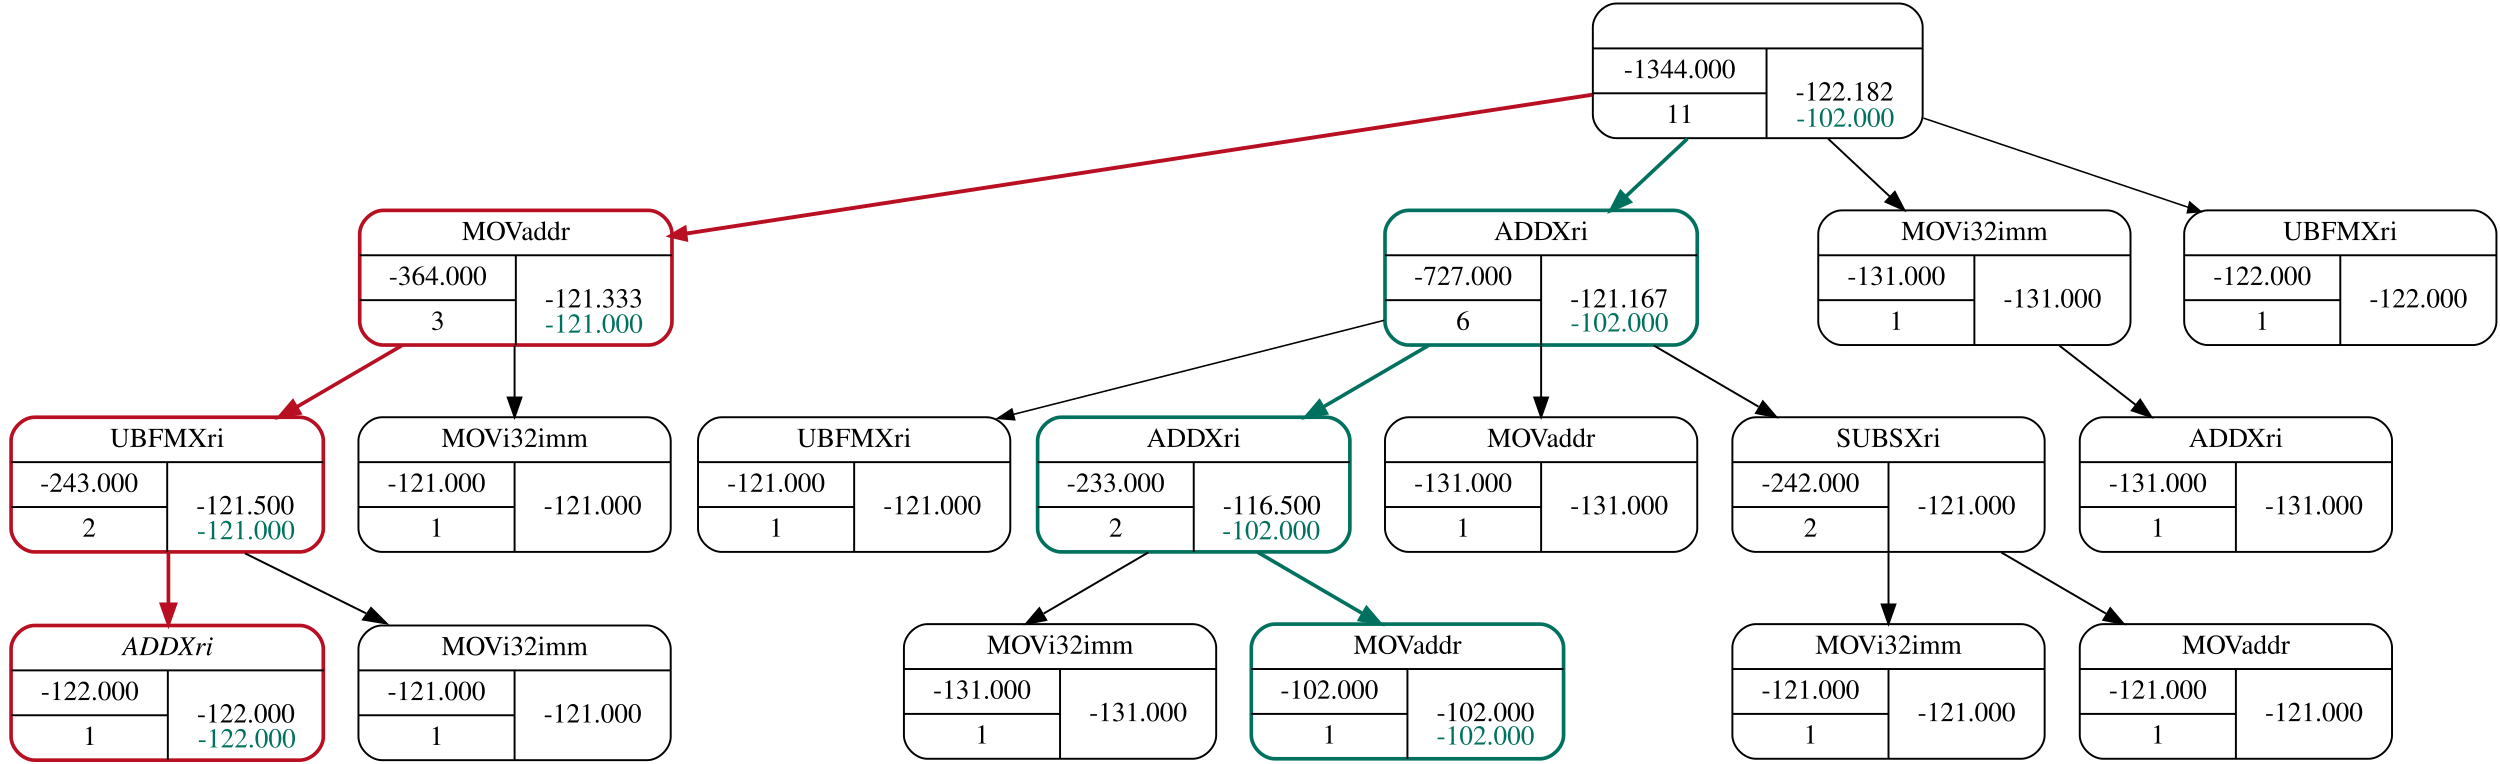
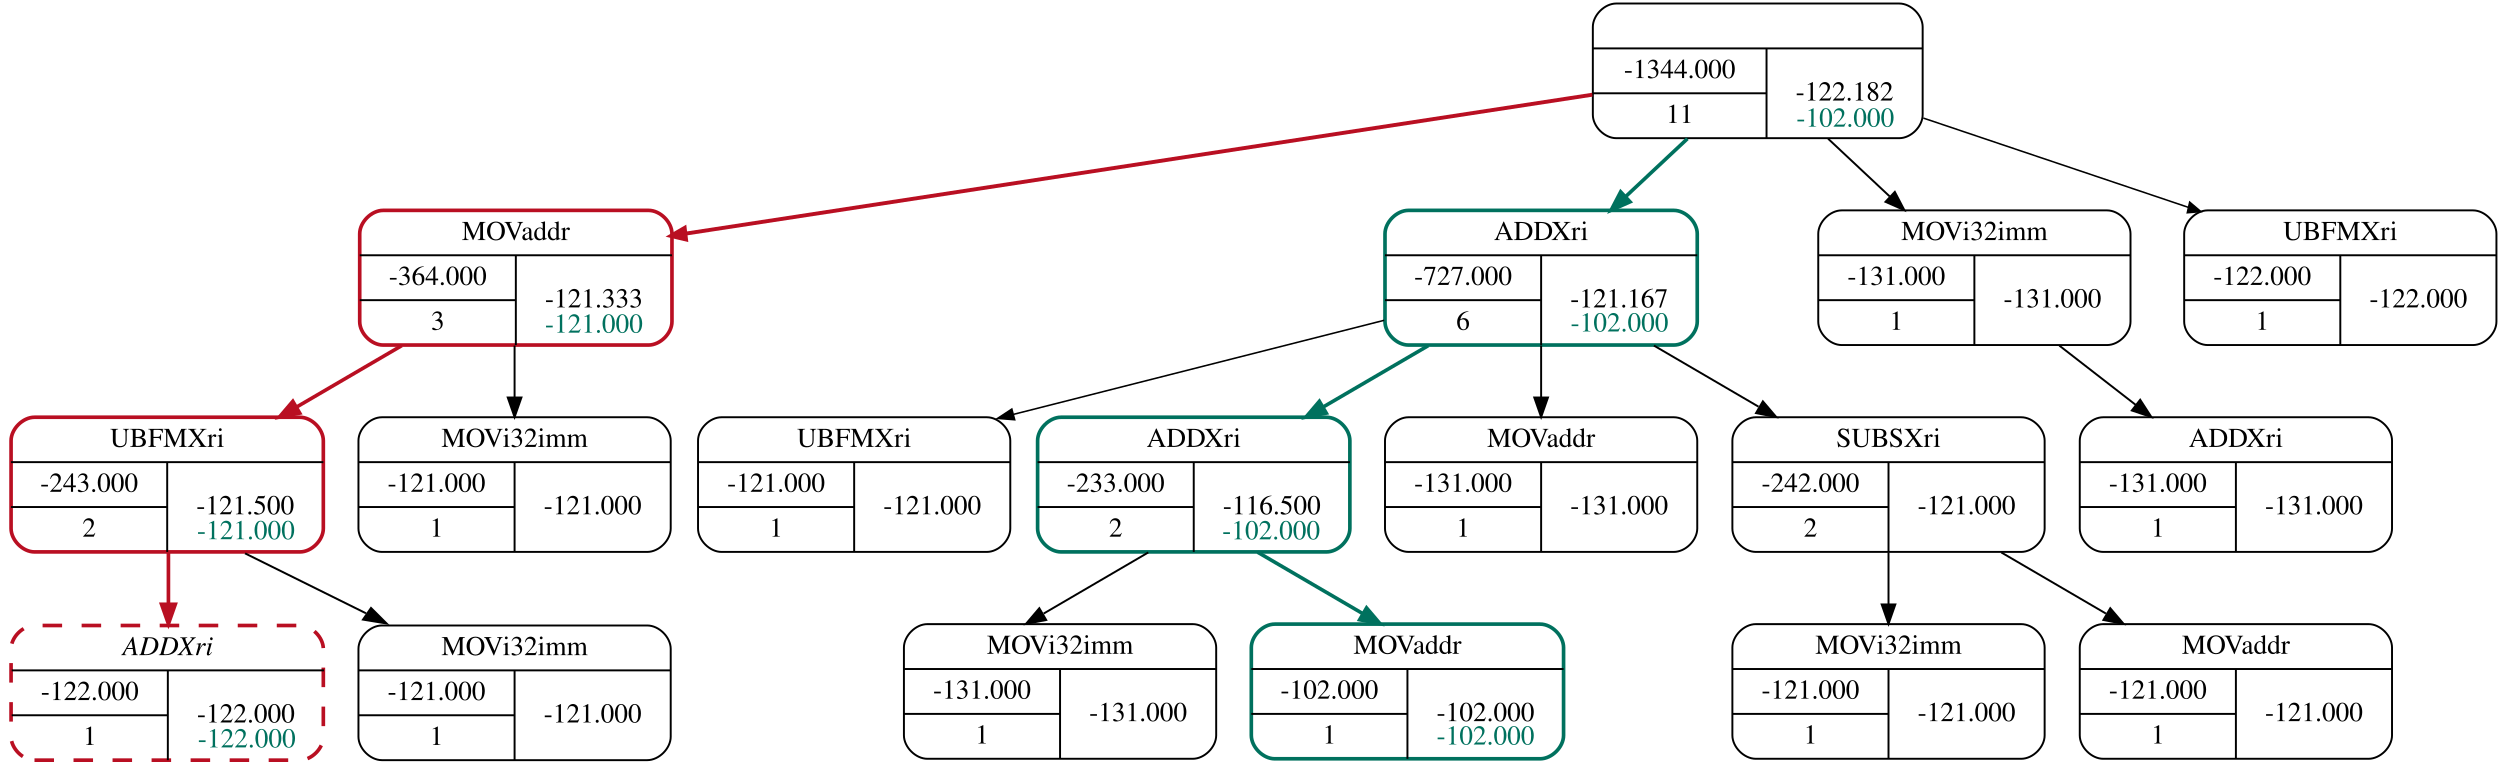
<svg xmlns="http://www.w3.org/2000/svg" width="1281pt" height="391pt" viewBox="0 0 1281 391" version="1.1" id="svg520">
  <defs id="defs524" />
  <g id="graph0" class="graph" transform="translate(-259.8283,389.3011)">
    <g id="node1" class="node" transform="translate(124.5)">
      <path d="m 963.5,-318.5 c 0,0 145,0 145,0 6,0 12,-6 12,-12 0,0 0,-45 0,-45 0,-6 -6,-12 -12,-12 0,0 -145,0 -145,0 -6,0 -12,6 -12,12 0,0 0,45 0,45 0,6 6,12 12,12" id="path8" style="fill:none;stroke:#000000" />
      <text x="1036" y="-372.3" font-size="14.00" id="text10" style="font-size:14px;font-family:Times, serif;text-anchor:middle" />
      <polyline points="951.5,-364.5 1120.5,-364.5 " id="polyline12" style="fill:none;stroke:#000000" />
      <text x="996" y="-349.3" font-size="14.00" id="text14" style="font-size:14px;font-family:Times, serif;text-anchor:middle">-1344.000</text>
      <polyline points="951.5,-341.5 1040.5,-341.5 " id="polyline16" style="fill:none;stroke:#000000" />
      <text x="996" y="-326.3" font-size="14.00" id="text18" style="font-size:14px;font-family:Times, serif;text-anchor:middle">11</text>
      <polyline points="1040.5,-318.5 1040.5,-364.5 " id="polyline20" style="fill:none;stroke:#000000" />
      <text x="1080.5" y="-337.8" font-size="14.00" id="text22" style="font-size:14px;font-family:Times, serif;text-anchor:middle">-122.182</text>
    </g>
    <g id="node2" class="node" transform="translate(266.1424)">
      <path d="m 190,-212.5 c 0,0 136,0 136,0 6,0 12,-6 12,-12 0,0 0,-45 0,-45 0,-6 -6,-12 -12,-12 0,0 -136,0 -136,0 -6,0 -12,6 -12,12 0,0 0,45 0,45 0,6 6,12 12,12" id="path27" style="fill:none;stroke:#b90f22;stroke-width:1.875;stroke-miterlimit:4;stroke-dasharray:none;stroke-opacity:1" />
      <text x="258" y="-266.3" font-size="14.00" id="text29" style="font-size:14px;font-family:Times, serif;text-anchor:middle">MOVaddr</text>
      <polyline points="178,-258.5 338,-258.5 " id="polyline31" style="fill:none;stroke:#000000" />
      <text x="218" y="-243.3" font-size="14.00" id="text33" style="font-size:14px;font-family:Times, serif;text-anchor:middle">-364.000</text>
      <polyline points="178,-235.5 258,-235.5 " id="polyline35" style="fill:none;stroke:#000000" />
      <text x="218" y="-220.3" font-size="14.00" id="text37" style="font-size:14px;font-family:Times, serif;text-anchor:middle">3</text>
      <polyline points="258,-212.5 258,-258.5 " id="polyline39" style="fill:none;stroke:#000000" />
      <text x="298" y="-231.8" font-size="14.00" id="text41" style="font-size:14px;font-family:Times, serif;text-anchor:middle">-121.333</text>
      <flowRoot xml:space="preserve" id="flowRoot2670" style="font-style:normal;font-variant:normal;font-weight:normal;font-stretch:normal;font-size:14.667px;line-height:1.25;font-family:sans-serif;-inkscape-font-specification:'sans-serif, Normal';font-variant-ligatures:normal;font-variant-caps:normal;font-variant-numeric:normal;font-feature-settings:normal;text-align:start;letter-spacing:0px;word-spacing:0px;writing-mode:lr-tb;text-anchor:start;fill:#000000;fill-opacity:1;stroke:none" transform="matrix(0.75,0,0,0.75,-5.6717,-389.3011)">
        <flowRegion id="flowRegion2672">
          <rect id="rect2674" width="1.119" height="15.299" x="404.851" y="209.766" />
        </flowRegion>
        <flowPara id="flowPara2676" />
      </flowRoot>
      <text x="298" y="-218.841" font-size="14.00" id="text41-7" style="font-size:14px;font-family:Times, serif;text-anchor:middle;fill:#00715e;fill-opacity:1;stroke:none;stroke-width:1;stroke-opacity:1">-121.000</text>
      <text x="119.686" y="-113.018" font-size="14.00" id="text41-7-6" style="font-size:14px;font-family:Times, serif;text-anchor:middle;fill:#00715e;fill-opacity:1;stroke:none;stroke-width:1;stroke-opacity:1">-121.000</text>
      <text x="120.122" y="-6.35" font-size="14.00" id="text41-7-5" style="font-size:14px;font-family:Times, serif;text-anchor:middle;fill:#00715e;fill-opacity:1;stroke:none;stroke-width:1;stroke-opacity:1">-122.000</text>
    </g>
    <g id="edge1" class="edge" transform="matrix(0.7703831,0,0,0.8829129,342.9044,-39.9944)" style="stroke-width:2.273;stroke-miterlimit:4;stroke-dasharray:none;stroke:#b90f22;stroke-opacity:1;fill:#b90f22;fill-opacity:1">
      <path d="m 951.26,-340.67 c -147.74,19.75 -451.14,60.3 -602.8,80.58" id="path46" style="fill:#b90f22;stroke:#b90f22;stroke-width:2.273;stroke-miterlimit:4;stroke-dasharray:none;stroke-opacity:1;fill-opacity:1" />
      <polygon points="348.63,-256.58 338.25,-258.73 347.7,-263.52 " id="polygon48" style="fill:#b90f22;stroke:#b90f22;stroke-width:2.273;stroke-miterlimit:4;stroke-dasharray:none;stroke-opacity:1;fill-opacity:1" />
    </g>
    <g id="node3" class="node" transform="translate(124.5)">
      <path d="m 857,-212.5 c 0,0 136,0 136,0 6,0 12,-6 12,-12 0,0 0,-45 0,-45 0,-6 -6,-12 -12,-12 0,0 -136,0 -136,0 -6,0 -12,6 -12,12 0,0 0,45 0,45 0,6 6,12 12,12" id="path53" style="fill:none;stroke:#00715e;stroke-opacity:1;stroke-width:1.875;stroke-miterlimit:4;stroke-dasharray:none" />
      <text x="925" y="-266.3" font-size="14.00" id="text55" style="font-size:14px;font-family:Times, serif;text-anchor:middle">ADDXri</text>
      <polyline points="845,-258.5 1005,-258.5 " id="polyline57" style="fill:none;stroke:#000000" />
      <text x="885" y="-243.3" font-size="14.00" id="text59" style="font-size:14px;font-family:Times, serif;text-anchor:middle">-727.000</text>
      <polyline points="845,-235.5 925,-235.5 " id="polyline61" style="fill:none;stroke:#000000" />
      <text x="885" y="-220.3" font-size="14.00" id="text63" style="font-size:14px;font-family:Times, serif;text-anchor:middle">6</text>
      <polyline points="925,-212.5 925,-258.5 " id="polyline65" style="fill:none;stroke:#000000" />
      <text x="965" y="-231.8" font-size="14.00" id="text67" style="font-size:14px;font-family:Times, serif;text-anchor:middle">-121.167</text>
    </g>
    <g id="edge2" class="edge" transform="translate(124.5)" style="stroke:#00715e;stroke-opacity:1;fill:#00715e;fill-opacity:1;stroke-width:1.875;stroke-miterlimit:4;stroke-dasharray:none">
      <path d="m 999.96,-318.23 c -10.08,9.45 -21.15,19.82 -31.61,29.62" id="path72" style="fill:#00715e;stroke:#00715e;stroke-width:1.875;stroke-miterlimit:4;stroke-dasharray:none;stroke-opacity:1;fill-opacity:1" />
      <polygon points="970.55,-285.88 960.86,-281.6 965.76,-290.99 " id="polygon74" style="fill:#00715e;stroke:#00715e;stroke-opacity:1;fill-opacity:1;stroke-width:1.875;stroke-miterlimit:4;stroke-dasharray:none" />
    </g>
    <g id="node4" class="node" transform="translate(124.5)">
      <path d="m 1079,-212.5 c 0,0 136,0 136,0 6,0 12,-6 12,-12 0,0 0,-45 0,-45 0,-6 -6,-12 -12,-12 0,0 -136,0 -136,0 -6,0 -12,6 -12,12 0,0 0,45 0,45 0,6 6,12 12,12" id="path79" style="fill:none;stroke:#000000" />
      <text x="1147" y="-266.3" font-size="14.00" id="text81" style="font-size:14px;font-family:Times, serif;text-anchor:middle">MOVi32imm</text>
      <polyline points="1067,-258.5 1227,-258.5 " id="polyline83" style="fill:none;stroke:#000000" />
      <text x="1107" y="-243.3" font-size="14.00" id="text85" style="font-size:14px;font-family:Times, serif;text-anchor:middle">-131.000</text>
      <polyline points="1067,-235.5 1147,-235.5 " id="polyline87" style="fill:none;stroke:#000000" />
      <text x="1107" y="-220.3" font-size="14.00" id="text89" style="font-size:14px;font-family:Times, serif;text-anchor:middle">1</text>
      <polyline points="1147,-212.5 1147,-258.5 " id="polyline91" style="fill:none;stroke:#000000" />
      <text x="1187" y="-231.8" font-size="14.00" id="text93" style="font-size:14px;font-family:Times, serif;text-anchor:middle">-131.000</text>
    </g>
    <g id="edge3" class="edge" transform="translate(124.5)">
      <path d="m 1072.04,-318.23 c 10.08,9.45 21.15,19.82 31.61,29.62" id="path98" style="fill:none;stroke:#000000" />
      <polygon points="1106.24,-290.99 1111.14,-281.6 1101.45,-285.88 " id="polygon100" style="fill:#000000;stroke:#000000" />
    </g>
    <g id="node5" class="node" transform="translate(45)">
      <path d="m 1346,-212.5 c 0,0 136,0 136,0 6,0 12,-6 12,-12 0,0 0,-45 0,-45 0,-6 -6,-12 -12,-12 0,0 -136,0 -136,0 -6,0 -12,6 -12,12 0,0 0,45 0,45 0,6 6,12 12,12" id="path105" style="fill:none;stroke:#000000" />
      <text x="1414" y="-266.3" font-size="14.00" id="text107" style="font-size:14px;font-family:Times, serif;text-anchor:middle">UBFMXri</text>
      <polyline points="1334,-258.5 1494,-258.5 " id="polyline109" style="fill:none;stroke:#000000" />
      <text x="1374" y="-243.3" font-size="14.00" id="text111" style="font-size:14px;font-family:Times, serif;text-anchor:middle">-122.000</text>
      <polyline points="1334,-235.5 1414,-235.5 " id="polyline113" style="fill:none;stroke:#000000" />
      <text x="1374" y="-220.3" font-size="14.00" id="text115" style="font-size:14px;font-family:Times, serif;text-anchor:middle">1</text>
      <polyline points="1414,-212.5 1414,-258.5 " id="polyline117" style="fill:none;stroke:#000000" />
      <text x="1454" y="-231.8" font-size="14.00" id="text119" style="font-size:14px;font-family:Times, serif;text-anchor:middle">-122.000</text>
    </g>
    <g id="edge4" class="edge" transform="matrix(0.6674028,0,0,0.8171366,497.2863,-60.23837)">
      <path d="m 1120.83,-328.66 c 60.54,16.66 141.81,39.02 203.43,55.97" id="path124" style="fill:none;stroke:#000000" />
      <polygon points="1333.98,-270.02 1323.41,-269.29 1325.27,-276.04 " id="polygon126" style="fill:#000000;stroke:#000000" />
    </g>
    <g id="node6" class="node" transform="translate(265.5)">
      <path d="m 12,-106.5 c 0,0 136,0 136,0 6,0 12,-6 12,-12 0,0 0,-45 0,-45 0,-6 -6,-12 -12,-12 0,0 -136,0 -136,0 -6,0 -12,6 -12,12 0,0 0,45 0,45 0,6 6,12 12,12" id="path131" style="fill:none;stroke:#b90f22;stroke-width:1.875;stroke-miterlimit:4;stroke-dasharray:none;stroke-opacity:1" />
      <text x="80" y="-160.3" font-size="14.00" id="text133" style="font-size:14px;font-family:Times, serif;text-anchor:middle">UBFMXri</text>
      <polyline points="0,-152.5 160,-152.5 " id="polyline135" style="fill:none;stroke:#000000" />
      <text x="40" y="-137.3" font-size="14.00" id="text137" style="font-size:14px;font-family:Times, serif;text-anchor:middle">-243.000</text>
      <polyline points="0,-129.5 80,-129.5 " id="polyline139" style="fill:none;stroke:#000000" />
      <text x="40" y="-114.3" font-size="14.00" id="text141" style="font-size:14px;font-family:Times, serif;text-anchor:middle">2</text>
      <polyline points="80,-106.5 80,-152.5 " id="polyline143" style="fill:none;stroke:#000000" />
      <text x="120" y="-125.8" font-size="14.00" id="text145" style="font-size:14px;font-family:Times, serif;text-anchor:middle">-121.500</text>
    </g>
    <g id="edge5" class="edge" transform="translate(265.5)" style="stroke-width:1.875;stroke-miterlimit:4;stroke-dasharray:none;stroke:#b90f22;stroke-opacity:1;fill:#b90f22;fill-opacity:1">
      <path d="m 200.21,-212.23 c -17.12,10 -36,21.03 -53.62,31.32" id="path150" style="fill:#b90f22;stroke:#b90f22;stroke-width:1.875;stroke-miterlimit:4;stroke-dasharray:none;stroke-opacity:1;fill-opacity:1" />
      <polygon points="137.5,-175.6 144.37,-183.66 147.9,-177.62 " id="polygon152" style="fill:#b90f22;stroke:#b90f22;stroke-width:1.875;stroke-miterlimit:4;stroke-dasharray:none;stroke-opacity:1;fill-opacity:1" />
    </g>
    <g id="node7" class="node" transform="translate(265.5)">
      <path d="m 190,-106.5 c 0,0 136,0 136,0 6,0 12,-6 12,-12 0,0 0,-45 0,-45 0,-6 -6,-12 -12,-12 0,0 -136,0 -136,0 -6,0 -12,6 -12,12 0,0 0,45 0,45 0,6 6,12 12,12" id="path157" style="fill:none;stroke:#000000" />
      <text x="258" y="-160.3" font-size="14.00" id="text159" style="font-size:14px;font-family:Times, serif;text-anchor:middle">MOVi32imm</text>
      <polyline points="178,-152.5 338,-152.5 " id="polyline161" style="fill:none;stroke:#000000" />
      <text x="218" y="-137.3" font-size="14.00" id="text163" style="font-size:14px;font-family:Times, serif;text-anchor:middle">-121.000</text>
      <polyline points="178,-129.5 258,-129.5 " id="polyline165" style="fill:none;stroke:#000000" />
      <text x="218" y="-114.3" font-size="14.00" id="text167" style="font-size:14px;font-family:Times, serif;text-anchor:middle">1</text>
      <polyline points="258,-106.5 258,-152.5 " id="polyline169" style="fill:none;stroke:#000000" />
      <text x="298" y="-125.8" font-size="14.00" id="text171" style="font-size:14px;font-family:Times, serif;text-anchor:middle">-121.000</text>
    </g>
    <g id="edge6" class="edge" transform="translate(265.5)">
      <path d="m 258,-212.23 c 0,8.44 0,17.61 0,26.46" id="path176" style="fill:none;stroke:#000000" />
      <polygon points="258,-175.6 254.5,-185.6 261.5,-185.6 " id="polygon178" style="fill:#000000;stroke:#000000" />
    </g>
    <g id="node8" class="node" transform="translate(172.5)">
      <path d="m 457,-106.5 c 0,0 136,0 136,0 6,0 12,-6 12,-12 0,0 0,-45 0,-45 0,-6 -6,-12 -12,-12 0,0 -136,0 -136,0 -6,0 -12,6 -12,12 0,0 0,45 0,45 0,6 6,12 12,12" id="path183" style="fill:none;stroke:#000000" />
      <text x="525" y="-160.3" font-size="14.00" id="text185" style="font-size:14px;font-family:Times, serif;text-anchor:middle">UBFMXri</text>
      <polyline points="445,-152.5 605,-152.5 " id="polyline187" style="fill:none;stroke:#000000" />
      <text x="485" y="-137.3" font-size="14.00" id="text189" style="font-size:14px;font-family:Times, serif;text-anchor:middle">-121.000</text>
      <polyline points="445,-129.5 525,-129.5 " id="polyline191" style="fill:none;stroke:#000000" />
      <text x="485" y="-114.3" font-size="14.00" id="text193" style="font-size:14px;font-family:Times, serif;text-anchor:middle">1</text>
      <polyline points="525,-106.5 525,-152.5 " id="polyline195" style="fill:none;stroke:#000000" />
      <text x="565" y="-125.8" font-size="14.00" id="text197" style="font-size:14px;font-family:Times, serif;text-anchor:middle">-121.000</text>
    </g>
    <g id="edge7" class="edge" transform="matrix(0.8280473,0,0,0.80813,269.7493,-43.28621)">
      <path d="m 844.54,-225.08 c -66.33,17.24 -160.34,41.69 -229.23,59.6" id="path202" style="fill:none;stroke:#000000" />
      <polygon points="615.9,-162.02 605.34,-162.89 614.13,-168.79 " id="polygon204" style="fill:#000000;stroke:#000000" />
    </g>
    <g id="node9" class="node" transform="translate(124.5)">
      <path d="m 679,-106.5 c 0,0 136,0 136,0 6,0 12,-6 12,-12 0,0 0,-45 0,-45 0,-6 -6,-12 -12,-12 0,0 -136,0 -136,0 -6,0 -12,6 -12,12 0,0 0,45 0,45 0,6 6,12 12,12" id="path209" style="fill:none;stroke:#00715e;stroke-width:1.875;stroke-miterlimit:4;stroke-dasharray:none;stroke-opacity:1" />
      <text x="747" y="-160.3" font-size="14.00" id="text211" style="font-size:14px;font-family:Times, serif;text-anchor:middle">ADDXri</text>
      <polyline points="667,-152.5 827,-152.5 " id="polyline213" style="fill:none;stroke:#000000" />
      <text x="707" y="-137.3" font-size="14.00" id="text215" style="font-size:14px;font-family:Times, serif;text-anchor:middle">-233.000</text>
      <polyline points="667,-129.5 747,-129.5 " id="polyline217" style="fill:none;stroke:#000000" />
      <text x="707" y="-114.3" font-size="14.00" id="text219" style="font-size:14px;font-family:Times, serif;text-anchor:middle">2</text>
      <polyline points="747,-106.5 747,-152.5 " id="polyline221" style="fill:none;stroke:#000000" />
      <text x="787" y="-125.8" font-size="14.00" id="text223" style="font-size:14px;font-family:Times, serif;text-anchor:middle">-116.500</text>
    </g>
    <g id="edge8" class="edge" transform="translate(124.5)" style="stroke:#00715e;stroke-opacity:1;fill:#00715e;fill-opacity:1;stroke-width:1.875;stroke-miterlimit:4;stroke-dasharray:none">
      <path d="m 867.21,-212.23 c -17.12,10 -36,21.03 -53.62,31.32" id="path228" style="fill:#00715e;stroke:#00715e;stroke-width:1.875;stroke-miterlimit:4;stroke-dasharray:none;stroke-opacity:1;fill-opacity:1" />
      <polygon points="814.9,-177.62 804.5,-175.6 811.37,-183.66 " id="polygon230" style="fill:#00715e;stroke:#00715e;stroke-opacity:1;fill-opacity:1;stroke-width:1.875;stroke-miterlimit:4;stroke-dasharray:none" />
    </g>
    <g id="node10" class="node" transform="translate(124.5)">
      <path d="m 857,-106.5 c 0,0 136,0 136,0 6,0 12,-6 12,-12 0,0 0,-45 0,-45 0,-6 -6,-12 -12,-12 0,0 -136,0 -136,0 -6,0 -12,6 -12,12 0,0 0,45 0,45 0,6 6,12 12,12" id="path235" style="fill:none;stroke:#000000" />
      <text x="925" y="-160.3" font-size="14.00" id="text237" style="font-size:14px;font-family:Times, serif;text-anchor:middle">MOVaddr</text>
      <polyline points="845,-152.5 1005,-152.5 " id="polyline239" style="fill:none;stroke:#000000" />
      <text x="885" y="-137.3" font-size="14.00" id="text241" style="font-size:14px;font-family:Times, serif;text-anchor:middle">-131.000</text>
      <polyline points="845,-129.5 925,-129.5 " id="polyline243" style="fill:none;stroke:#000000" />
      <text x="885" y="-114.3" font-size="14.00" id="text245" style="font-size:14px;font-family:Times, serif;text-anchor:middle">1</text>
      <polyline points="925,-106.5 925,-152.5 " id="polyline247" style="fill:none;stroke:#000000" />
      <text x="965" y="-125.8" font-size="14.00" id="text249" style="font-size:14px;font-family:Times, serif;text-anchor:middle">-131.000</text>
    </g>
    <g id="edge9" class="edge" transform="translate(124.5)">
      <path d="m 925,-212.23 c 0,8.44 0,17.61 0,26.46" id="path254" style="fill:none;stroke:#000000" />
      <polygon points="928.5,-185.6 925,-175.6 921.5,-185.6 " id="polygon256" style="fill:#000000;stroke:#000000" />
    </g>
    <g id="node11" class="node" transform="translate(124.5)">
      <path d="m 1035,-106.5 c 0,0 136,0 136,0 6,0 12,-6 12,-12 0,0 0,-45 0,-45 0,-6 -6,-12 -12,-12 0,0 -136,0 -136,0 -6,0 -12,6 -12,12 0,0 0,45 0,45 0,6 6,12 12,12" id="path261" style="fill:none;stroke:#000000" />
      <text x="1103" y="-160.3" font-size="14.00" id="text263" style="font-size:14px;font-family:Times, serif;text-anchor:middle">SUBSXri</text>
      <polyline points="1023,-152.5 1183,-152.5 " id="polyline265" style="fill:none;stroke:#000000" />
      <text x="1063" y="-137.3" font-size="14.00" id="text267" style="font-size:14px;font-family:Times, serif;text-anchor:middle">-242.000</text>
      <polyline points="1023,-129.5 1103,-129.5 " id="polyline269" style="fill:none;stroke:#000000" />
      <text x="1063" y="-114.3" font-size="14.00" id="text271" style="font-size:14px;font-family:Times, serif;text-anchor:middle">2</text>
      <polyline points="1103,-106.5 1103,-152.5 " id="polyline273" style="fill:none;stroke:#000000" />
      <text x="1143" y="-125.8" font-size="14.00" id="text275" style="font-size:14px;font-family:Times, serif;text-anchor:middle">-121.000</text>
    </g>
    <g id="edge10" class="edge" transform="translate(124.5)">
      <path d="m 982.79,-212.23 c 17.12,10 36,21.03 53.62,31.32" id="path280" style="fill:none;stroke:#000000" />
      <polygon points="1038.63,-183.66 1045.5,-175.6 1035.1,-177.62 " id="polygon282" style="fill:#000000;stroke:#000000" />
    </g>
    <g id="node12" class="node" transform="translate(124.5)">
      <path d="m 1213,-106.5 c 0,0 136,0 136,0 6,0 12,-6 12,-12 0,0 0,-45 0,-45 0,-6 -6,-12 -12,-12 0,0 -136,0 -136,0 -6,0 -12,6 -12,12 0,0 0,45 0,45 0,6 6,12 12,12" id="path287" style="fill:none;stroke:#000000" />
      <text x="1281" y="-160.3" font-size="14.00" id="text289" style="font-size:14px;font-family:Times, serif;text-anchor:middle">ADDXri</text>
      <polyline points="1201,-152.5 1361,-152.5 " id="polyline291" style="fill:none;stroke:#000000" />
      <text x="1241" y="-137.3" font-size="14.00" id="text293" style="font-size:14px;font-family:Times, serif;text-anchor:middle">-131.000</text>
      <polyline points="1201,-129.5 1281,-129.5 " id="polyline295" style="fill:none;stroke:#000000" />
      <text x="1241" y="-114.3" font-size="14.00" id="text297" style="font-size:14px;font-family:Times, serif;text-anchor:middle">1</text>
      <polyline points="1281,-106.5 1281,-152.5 " id="polyline299" style="fill:none;stroke:#000000" />
      <text x="1321" y="-125.8" font-size="14.00" id="text301" style="font-size:14px;font-family:Times, serif;text-anchor:middle">-131.000</text>
    </g>
    <g id="edge11" class="edge" transform="translate(124.5)">
      <path d="m 1190.51,-212.23 c 12.53,9.72 26.31,20.42 39.26,30.47" id="path306" style="fill:none;stroke:#000000" />
      <polygon points="1231.96,-184.49 1237.71,-175.6 1227.67,-178.96 " id="polygon308" style="fill:#000000;stroke:#000000" />
    </g>
    <g id="node18" class="node" transform="translate(234)">
      <path d="m 501,-0.5 c 0,0 136,0 136,0 6,0 12,-6 12,-12 0,0 0,-45 0,-45 0,-6 -6,-12 -12,-12 0,0 -136,0 -136,0 -6,0 -12,6 -12,12 0,0 0,45 0,45 0,6 6,12 12,12" id="path391" style="fill:none;stroke:#000000" />
      <text x="569" y="-54.3" font-size="14.00" id="text393" style="font-size:14px;font-family:Times, serif;text-anchor:middle">MOVi32imm</text>
      <polyline points="489,-46.5 649,-46.5 " id="polyline395" style="fill:none;stroke:#000000" />
      <text x="529" y="-31.3" font-size="14.00" id="text397" style="font-size:14px;font-family:Times, serif;text-anchor:middle">-131.000</text>
      <polyline points="489,-23.5 569,-23.5 " id="polyline399" style="fill:none;stroke:#000000" />
      <text x="529" y="-8.3" font-size="14.00" id="text401" style="font-size:14px;font-family:Times, serif;text-anchor:middle">1</text>
      <polyline points="569,-0.5 569,-46.5 " id="polyline403" style="fill:none;stroke:#000000" />
      <text x="609" y="-19.8" font-size="14.00" id="text405" style="font-size:14px;font-family:Times, serif;text-anchor:middle">-131.000</text>
    </g>
    <g id="edge17" class="edge" transform="translate(159)">
      <path d="m 689.21,-106.23 c -17.12,10 -36,21.03 -53.62,31.32" id="path410" style="fill:none;stroke:#000000" />
      <polygon points="633.37,-77.66 636.9,-71.62 626.5,-69.6 " id="polygon412" style="fill:#000000;stroke:#000000" />
    </g>
    <g id="node19" class="node" transform="translate(234)">
      <path d="m 679,-0.5 c 0,0 136,0 136,0 6,0 12,-6 12,-12 0,0 0,-45 0,-45 0,-6 -6,-12 -12,-12 0,0 -136,0 -136,0 -6,0 -12,6 -12,12 0,0 0,45 0,45 0,6 6,12 12,12" id="path417" style="fill:none;stroke:#00715e;stroke-opacity:1;stroke-width:1.875;stroke-miterlimit:4;stroke-dasharray:none" />
      <text x="747" y="-54.3" font-size="14.00" id="text419" style="font-size:14px;font-family:Times, serif;text-anchor:middle">MOVaddr</text>
      <polyline points="667,-46.5 827,-46.5 " id="polyline421" style="fill:none;stroke:#000000" />
      <text x="707" y="-31.3" font-size="14.00" id="text423" style="font-size:14px;font-family:Times, serif;text-anchor:middle">-102.000</text>
      <polyline points="667,-23.5 747,-23.5 " id="polyline425" style="fill:none;stroke:#000000" />
      <text x="707" y="-8.3" font-size="14.00" id="text427" style="font-size:14px;font-family:Times, serif;text-anchor:middle">1</text>
      <polyline points="747,-0.5 747,-46.5 " id="polyline429" style="fill:none;stroke:#000000" />
      <text x="787" y="-19.8" font-size="14.00" id="text431" style="font-size:14px;font-family:Times, serif;text-anchor:middle">-102.000</text>
      <text x="787" y="-7.788" font-size="14.00" id="text431-3" style="font-size:14px;font-family:Times, serif;text-anchor:middle;stroke-width:1">
        <tspan style="fill:#00715e;fill-opacity:1" id="tspan2807">-102.000</tspan>
      </text>
      <text x="677.16" y="-112.962" font-size="14.00" id="text431-3-8" style="font-size:14px;font-family:Times, serif;text-anchor:middle;stroke-width:1">
        <tspan style="fill:#00715e;fill-opacity:1;stroke-width:1" id="tspan2807-8">-102.000</tspan>
      </text>
      <text x="855.66" y="-219.462" font-size="14.00" id="text431-3-3" style="font-size:14px;font-family:Times, serif;text-anchor:middle;stroke-width:1">
        <tspan style="fill:#00715e;fill-opacity:1;stroke-width:1" id="tspan2807-1">-102.000</tspan>
      </text>
      <text x="971.36" y="-324.386" font-size="14.00" id="text431-3-89" style="font-size:14px;font-family:Times, serif;text-anchor:middle;stroke-width:1">
        <tspan style="fill:#00715e;fill-opacity:1;stroke-width:1" id="tspan2807-6">-102.000</tspan>
      </text>
    </g>
    <g id="node14" class="node" transform="translate(124.5)">
      <path d="m 1035,-0.5 c 0,0 136,0 136,0 6,0 12,-6 12,-12 0,0 0,-45 0,-45 0,-6 -6,-12 -12,-12 0,0 -136,0 -136,0 -6,0 -12,6 -12,12 0,0 0,45 0,45 0,6 6,12 12,12" id="path469" style="fill:none;stroke:#000000" />
      <text x="1103" y="-54.3" font-size="14.00" id="text471" style="font-size:14px;font-family:Times, serif;text-anchor:middle">MOVi32imm</text>
      <polyline points="1023,-46.5 1183,-46.5 " id="polyline473" style="fill:none;stroke:#000000" />
      <text x="1063" y="-31.3" font-size="14.00" id="text475" style="font-size:14px;font-family:Times, serif;text-anchor:middle">-121.000</text>
      <polyline points="1023,-23.5 1103,-23.5 " id="polyline477" style="fill:none;stroke:#000000" />
      <text x="1063" y="-8.3" font-size="14.00" id="text479" style="font-size:14px;font-family:Times, serif;text-anchor:middle">1</text>
      <polyline points="1103,-0.5 1103,-46.5 " id="polyline481" style="fill:none;stroke:#000000" />
      <text x="1143" y="-19.8" font-size="14.00" id="text483" style="font-size:14px;font-family:Times, serif;text-anchor:middle">-121.000</text>
    </g>
    <g id="edge13" class="edge" transform="translate(124.5)">
      <path d="m 1103,-106.23 c 0,8.44 0,17.61 0,26.46" id="path488" style="fill:none;stroke:#000000" />
      <polygon points="1106.5,-79.6 1103,-69.6 1099.5,-79.6 " id="polygon490" style="fill:#000000;stroke:#000000" />
    </g>
    <g id="node15" class="node" transform="translate(124.5)">
      <path d="m 1213,-0.5 c 0,0 136,0 136,0 6,0 12,-6 12,-12 0,0 0,-45 0,-45 0,-6 -6,-12 -12,-12 0,0 -136,0 -136,0 -6,0 -12,6 -12,12 0,0 0,45 0,45 0,6 6,12 12,12" id="path495" style="fill:none;stroke:#000000" />
      <text x="1281" y="-54.3" font-size="14.00" id="text497" style="font-size:14px;font-family:Times, serif;text-anchor:middle">MOVaddr</text>
      <polyline points="1201,-46.5 1361,-46.5 " id="polyline499" style="fill:none;stroke:#000000" />
      <text x="1241" y="-31.3" font-size="14.00" id="text501" style="font-size:14px;font-family:Times, serif;text-anchor:middle">-121.000</text>
      <polyline points="1201,-23.5 1281,-23.5 " id="polyline503" style="fill:none;stroke:#000000" />
      <text x="1241" y="-8.3" font-size="14.00" id="text505" style="font-size:14px;font-family:Times, serif;text-anchor:middle">1</text>
      <polyline points="1281,-0.5 1281,-46.5 " id="polyline507" style="fill:none;stroke:#000000" />
      <text x="1321" y="-19.8" font-size="14.00" id="text509" style="font-size:14px;font-family:Times, serif;text-anchor:middle">-121.000</text>
    </g>
    <g id="edge14" class="edge" transform="translate(124.5)">
      <path d="m 1160.79,-106.23 c 17.12,10 36,21.03 53.62,31.32" id="path514" style="fill:none;stroke:#000000" />
      <polygon points="1216.63,-77.66 1223.5,-69.6 1213.1,-71.62 " id="polygon516" style="fill:#000000;stroke:#000000" />
    </g>
    <g id="edge17-9" class="edge" transform="matrix(-1,0,0,1,1593.42,-0.1362486)" style="fill:#00715e;fill-opacity:1;stroke:#00715e;stroke-opacity:1;stroke-width:1.875;stroke-miterlimit:4;stroke-dasharray:none">
      <path d="m 689.21,-106.23 c -17.12,10 -36,21.03 -53.62,31.32" id="path410-3" style="fill:#00715e;stroke:#00715e;fill-opacity:1;stroke-opacity:1;stroke-width:1.875;stroke-miterlimit:4;stroke-dasharray:none" />
      <polygon points="633.37,-77.66 636.9,-71.62 626.5,-69.6 " id="polygon412-8" style="fill:#00715e;stroke:#00715e;fill-opacity:1;stroke-opacity:1;stroke-width:1.875;stroke-miterlimit:4;stroke-dasharray:none" />
    </g>
    <text x="523.521" y="-113.086" font-size="14.00" id="text141-9" style="font-size:14px;font-family:Times, serif;text-anchor:middle;stroke-width:1" />
-     <path style="fill:none;stroke:#b90f22;stroke-width:1.875;stroke-miterlimit:4;stroke-dasharray:none;stroke-opacity:1" d="m 277.5,0.199 c 0,0 136,0 136,0 6,0 12,-6 12,-12 0,0 0,-45 0,-45 0,-6 -6,-12 -12,-12 0,0 -136,0 -136,0 -6,0 -12,6 -12,12 0,0 0,45 0,45 0,6 6,12 12,12" id="path365-5" />
+     <path style="fill:none;stroke:#b90f22;stroke-width:1.875;stroke-miterlimit:4;stroke-dasharray:10,10;stroke-opacity:1" d="m 277.5,0.199 c 0,0 136,0 136,0 6,0 12,-6 12,-12 0,0 0,-45 0,-45 0,-6 -6,-12 -12,-12 0,0 -136,0 -136,0 -6,0 -12,6 -12,12 0,0 0,45 0,45 0,6 6,12 12,12" id="path365-5" />
    <text style="font-style:italic;font-variant:normal;font-weight:normal;font-stretch:normal;font-size:14px;font-family:Times, serif;-inkscape-font-specification:'Times, serif, Italic';font-variant-ligatures:normal;font-variant-caps:normal;font-variant-numeric:normal;font-feature-settings:normal;text-align:center;writing-mode:lr-tb;text-anchor:middle;stroke-width:1" x="345.828" y="-53.601" font-size="14.00" id="text367-6">
      <tspan style="font-style:italic;font-variant:normal;font-weight:normal;font-stretch:normal;font-size:14px;font-family:Times, serif;-inkscape-font-specification:'Times, serif, Italic';font-variant-ligatures:normal;font-variant-caps:normal;font-variant-numeric:normal;font-feature-settings:normal;text-align:center;writing-mode:lr;text-anchor:middle" id="tspan1463">ADDXri</tspan>
    </text>
    <polyline transform="translate(-980.1716,0.6988859)" style="fill:none;stroke:#000000" points="1246,-46.5 1406,-46.5 " id="polyline369-1" />
    <text style="font-size:14px;font-family:Times, serif;text-anchor:middle;stroke-width:1" x="305.828" y="-30.601" font-size="14.00" id="text371-1">-122.000</text>
    <polyline transform="translate(-980.1716,0.6988859)" style="fill:none;stroke:#000000" points="1246,-23.5 1326,-23.5 " id="polyline373-5" />
    <text style="font-size:14px;font-family:Times, serif;text-anchor:middle;stroke-width:1" x="305.828" y="-7.601" font-size="14.00" id="text375-9">1</text>
    <polyline transform="translate(-980.1716,0.6988859)" style="fill:none;stroke:#000000" points="1326,-0.5 1326,-46.5 " id="polyline377-8" />
    <text style="font-size:14px;font-family:Times, serif;text-anchor:middle;stroke-width:1" x="385.828" y="-19.101" font-size="14.00" id="text379-4">-122.000</text>
    <g transform="translate(-980.5,0.6988859)" id="node22" class="node">
      <path style="fill:none;stroke:#000000" d="m 1436,-0.5 c 0,0 136,0 136,0 6,0 12,-6 12,-12 0,0 0,-45 0,-45 0,-6 -6,-12 -12,-12 0,0 -136,0 -136,0 -6,0 -12,6 -12,12 0,0 0,45 0,45 0,6 6,12 12,12" id="path391-1" />
      <text style="font-size:14px;font-family:Times, serif;text-anchor:middle" x="1504" y="-54.3" font-size="14.00" id="text393-0">MOVi32imm</text>
      <polyline style="fill:none;stroke:#000000" points="1424,-46.5 1584,-46.5 " id="polyline395-3" />
      <text style="font-size:14px;font-family:Times, serif;text-anchor:middle" x="1464" y="-31.3" font-size="14.00" id="text397-0">-121.000</text>
      <polyline style="fill:none;stroke:#000000" points="1424,-23.5 1504,-23.5 " id="polyline399-4" />
      <text style="font-size:14px;font-family:Times, serif;text-anchor:middle" x="1464" y="-8.3" font-size="14.00" id="text401-4">1</text>
      <polyline style="fill:none;stroke:#000000" points="1504,-0.5 1504,-46.5 " id="polyline403-4" />
      <text style="font-size:14px;font-family:Times, serif;text-anchor:middle" x="1544" y="-19.8" font-size="14.00" id="text405-4">-121.000</text>
    </g>
    <g transform="matrix(-1.156011,0,0,0.9809076,616.8442,102.424)" id="edge5-7" class="edge">
      <path style="fill:none;stroke:#000000" d="m 200.21,-212.23 c -17.12,10 -36,21.03 -53.62,31.32" id="path150-5" />
      <polygon style="fill:#000000;stroke:#000000" points="144.37,-183.66 147.9,-177.62 137.5,-175.6 " id="polygon152-7" />
    </g>
    <g id="edge6-4" class="edge" transform="matrix(1.005805,0,0,1.001188,86.62913,106.1578)" style="stroke-width:1.868;stroke-miterlimit:4;stroke-dasharray:none;stroke:#b90f22;stroke-opacity:1;fill:#b90f22;fill-opacity:1">
      <path d="m 258,-212.23 c 0,8.44 0,17.61 0,26.46" id="path176-1" style="fill:#b90f22;stroke:#b90f22;stroke-width:1.868;stroke-miterlimit:4;stroke-dasharray:none;stroke-opacity:1;fill-opacity:1" />
      <polygon points="258,-175.6 254.5,-185.6 261.5,-185.6 " id="polygon178-0" style="fill:#b90f22;stroke:#b90f22;stroke-width:1.868;stroke-miterlimit:4;stroke-dasharray:none;stroke-opacity:1;fill-opacity:1" />
    </g>
  </g>
</svg>
